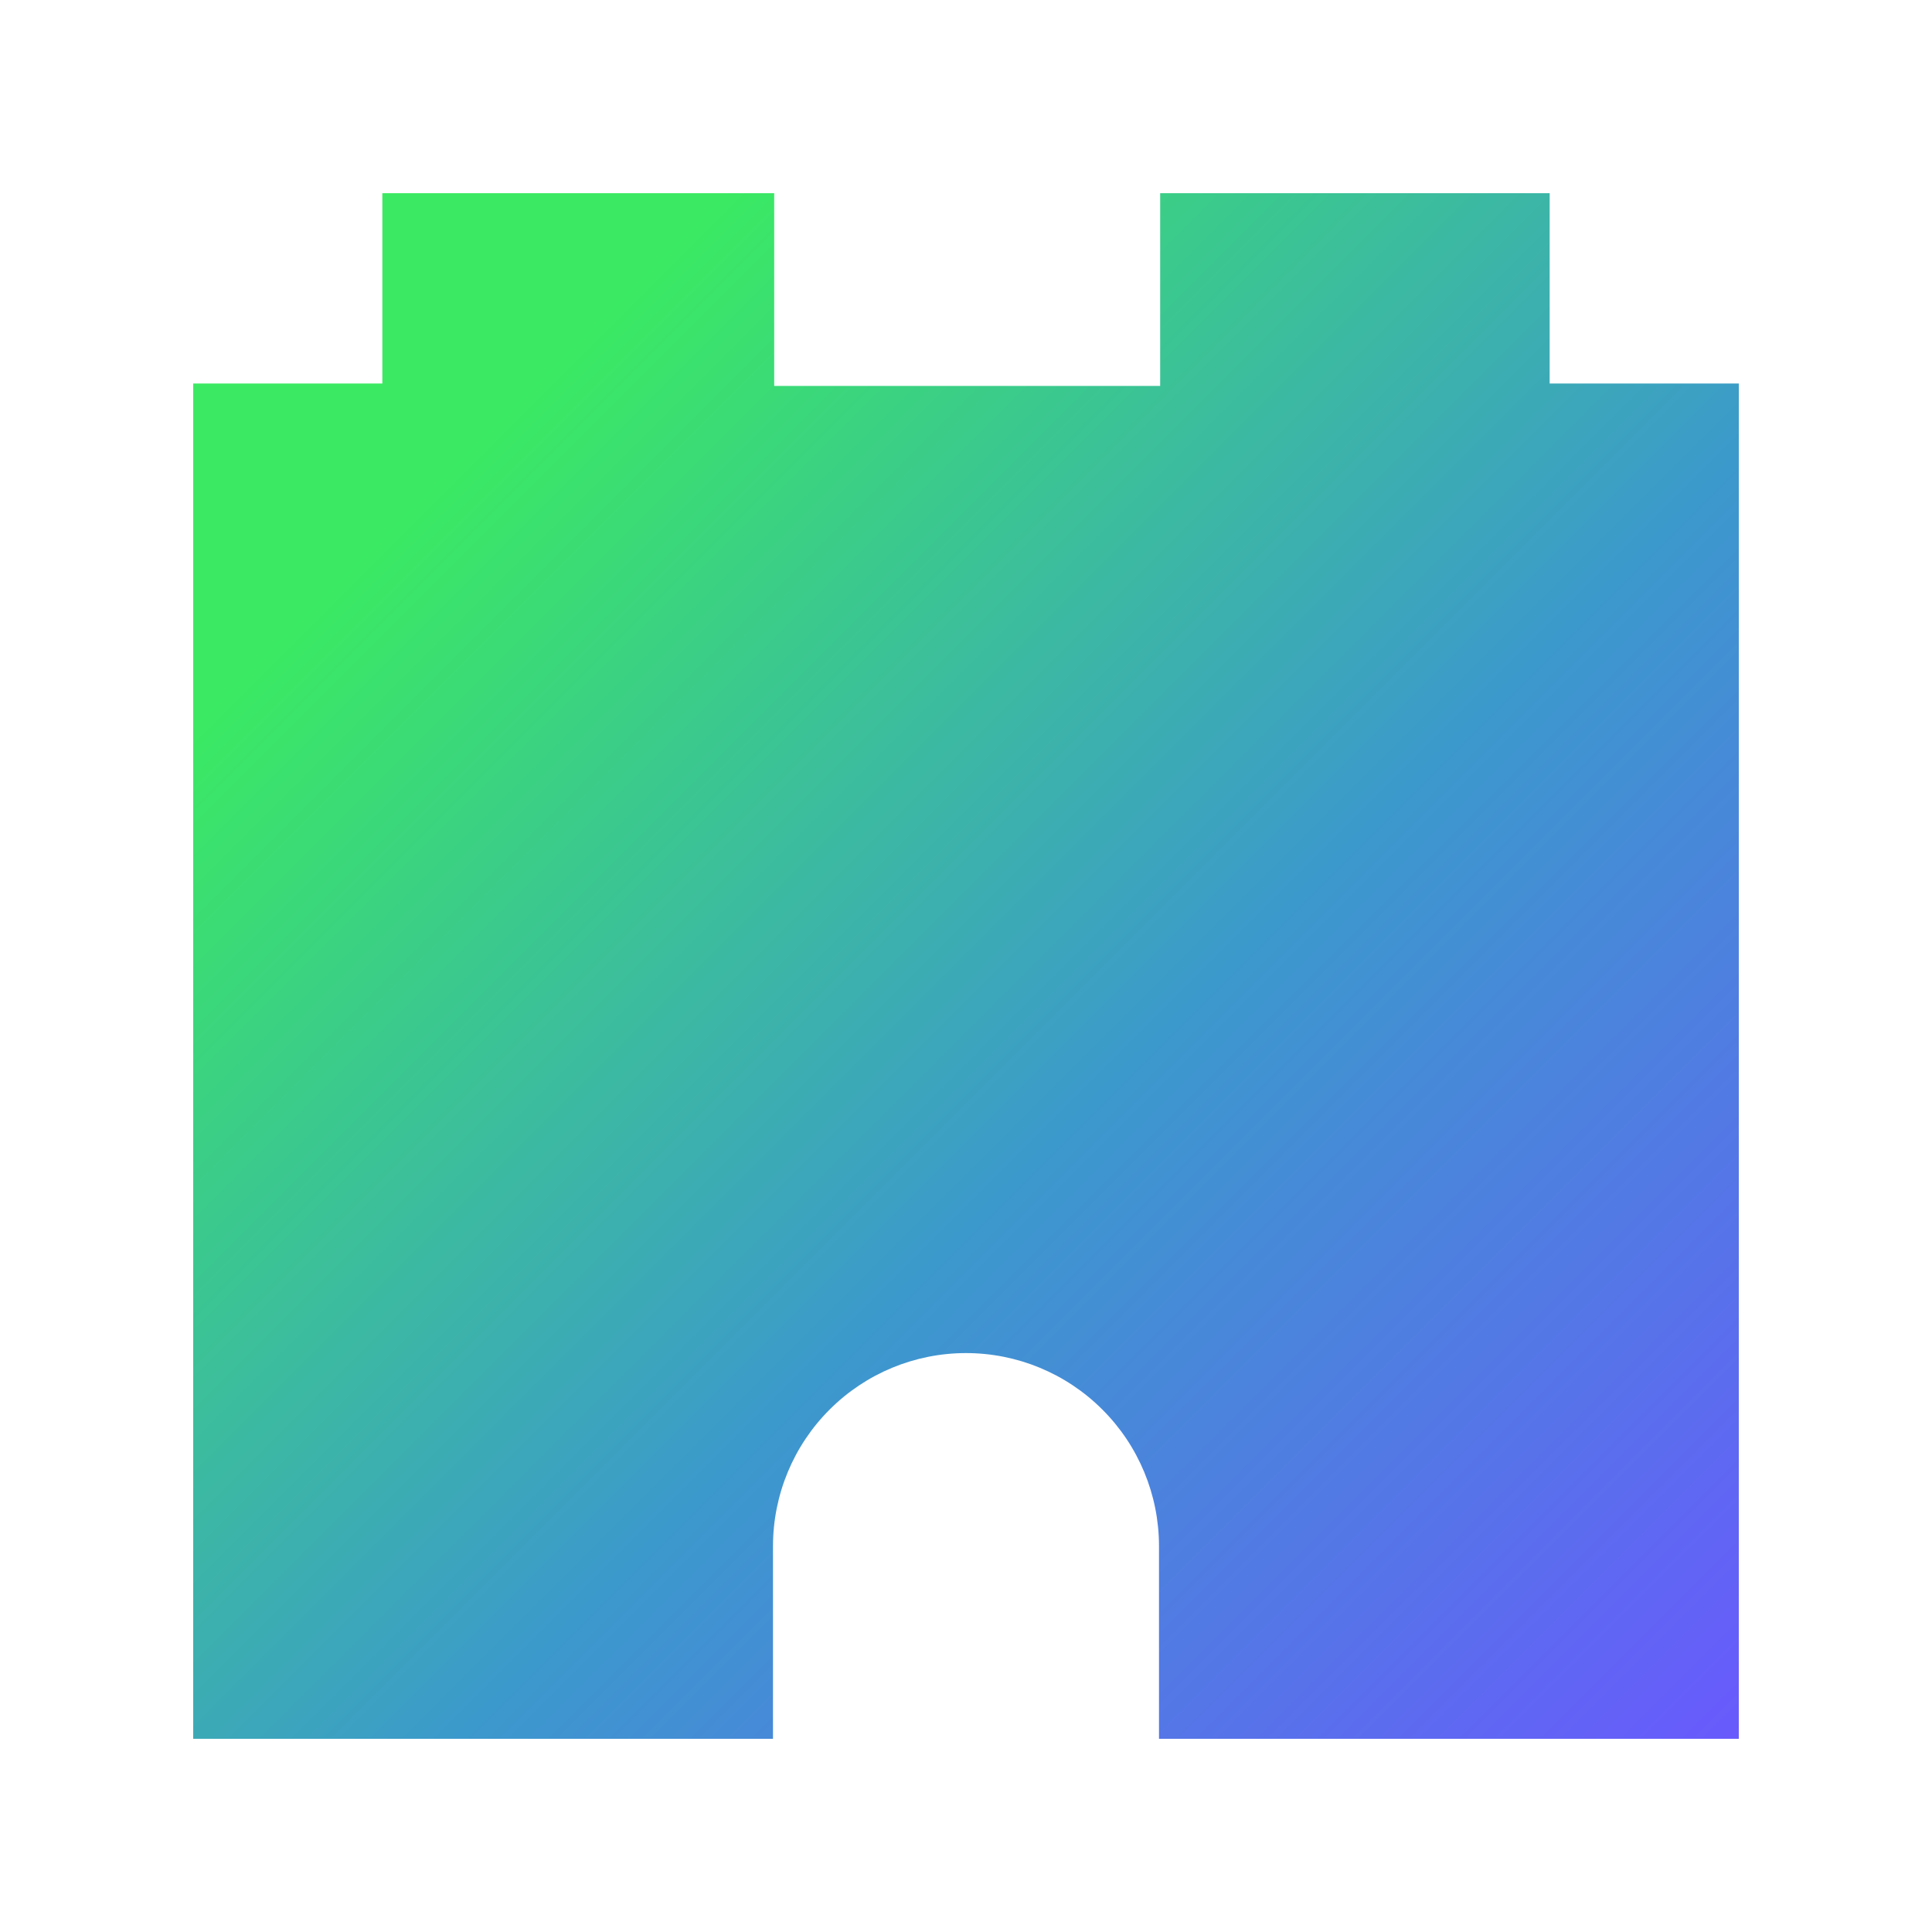
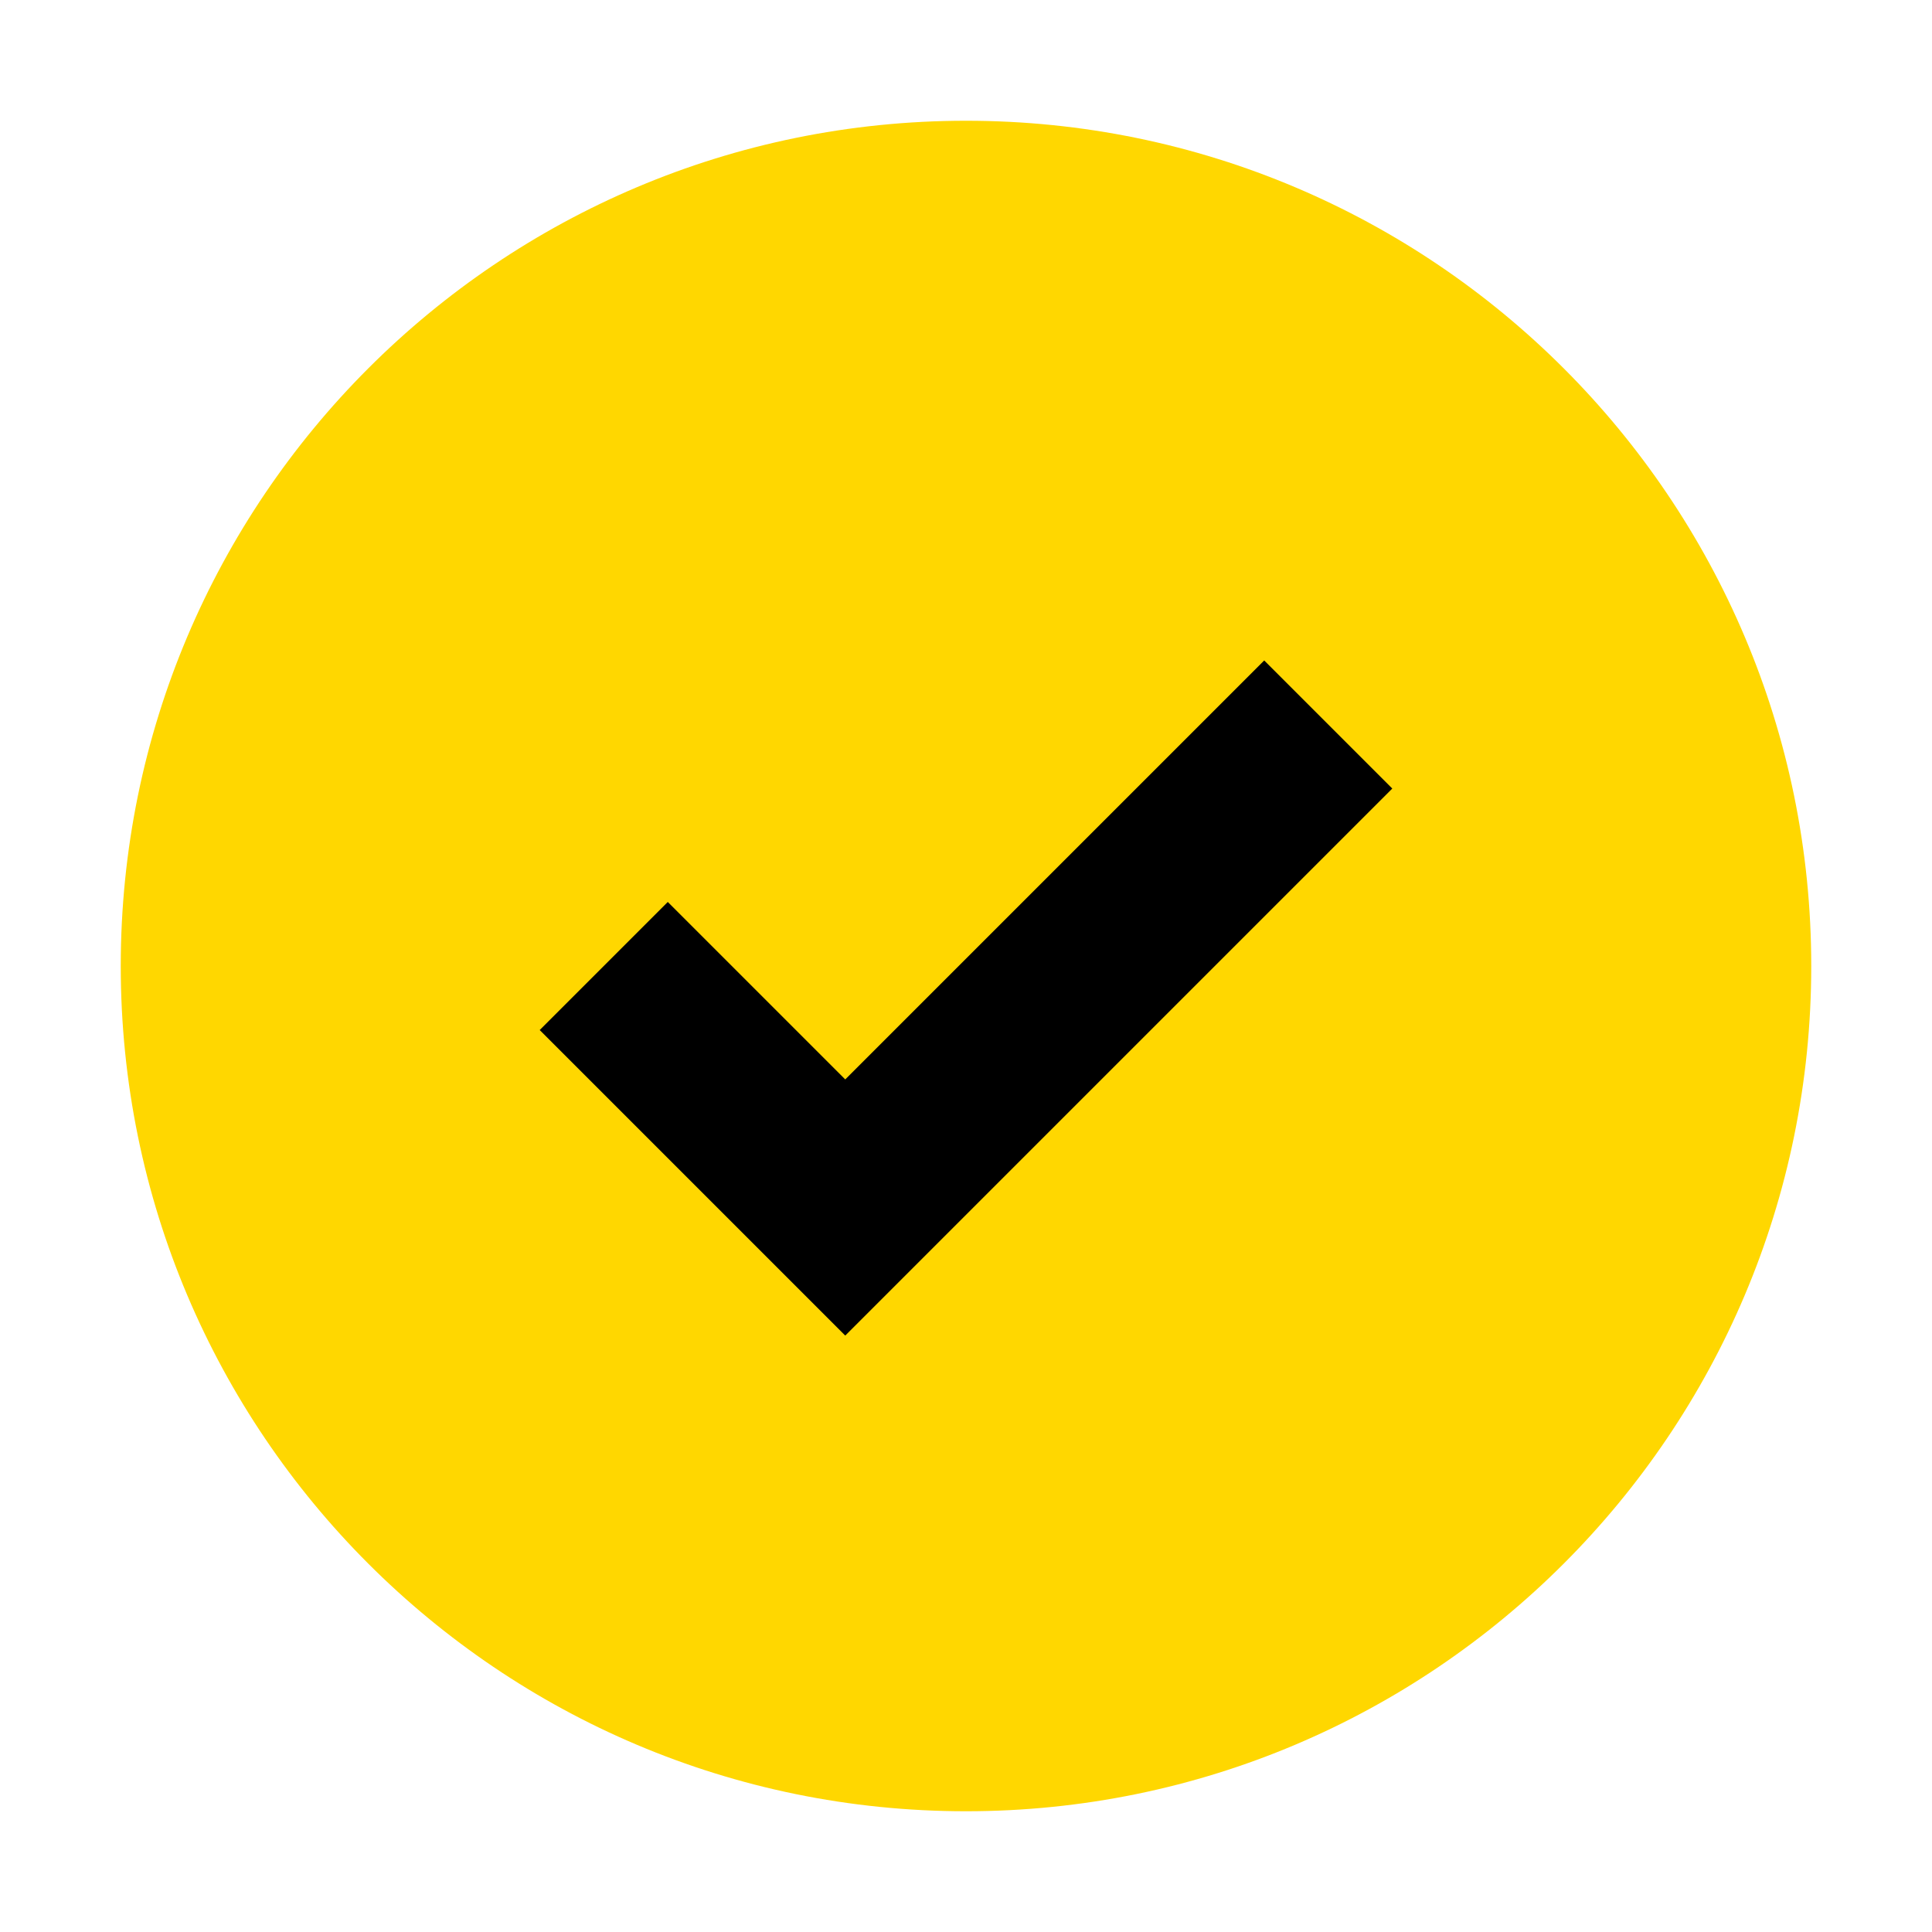
- <svg xmlns="http://www.w3.org/2000/svg" width="40" height="40" viewBox="0 0 40 40" fill="none">
-   <path d="M32.084 7.94V4H24.02V7.99H16.029V4H7.916V7.94H4V36H16.004V32.005C16.006 30.946 16.427 29.931 17.177 29.183C17.926 28.434 18.941 28.014 20 28.014C21.059 28.014 22.074 28.434 22.823 29.183C23.573 29.931 23.994 30.946 23.996 32.005V36H36V7.94H32.084Z" fill="url(#paint0_linear)" />
-   <defs>
-     <linearGradient id="paint0_linear" x1="2.942" y1="4.9" x2="37.777" y2="39.734" gradientUnits="userSpaceOnUse">
-       <stop offset="0.159" stop-color="#3BEA62" />
-       <stop offset="0.54" stop-color="#3C99CC" />
-       <stop offset="0.937" stop-color="#6B57FF" />
-     </linearGradient>
-   </defs>
+ <svg xmlns="http://www.w3.org/2000/svg" width="16" height="16" viewBox="0 0 16 16">
+   <circle cx="8" cy="8" r="7" fill="#FFD700" />
+   <path d="M5 8 L7 10 L11 6" stroke="#000" stroke-width="1.5" fill="none" />
</svg>
